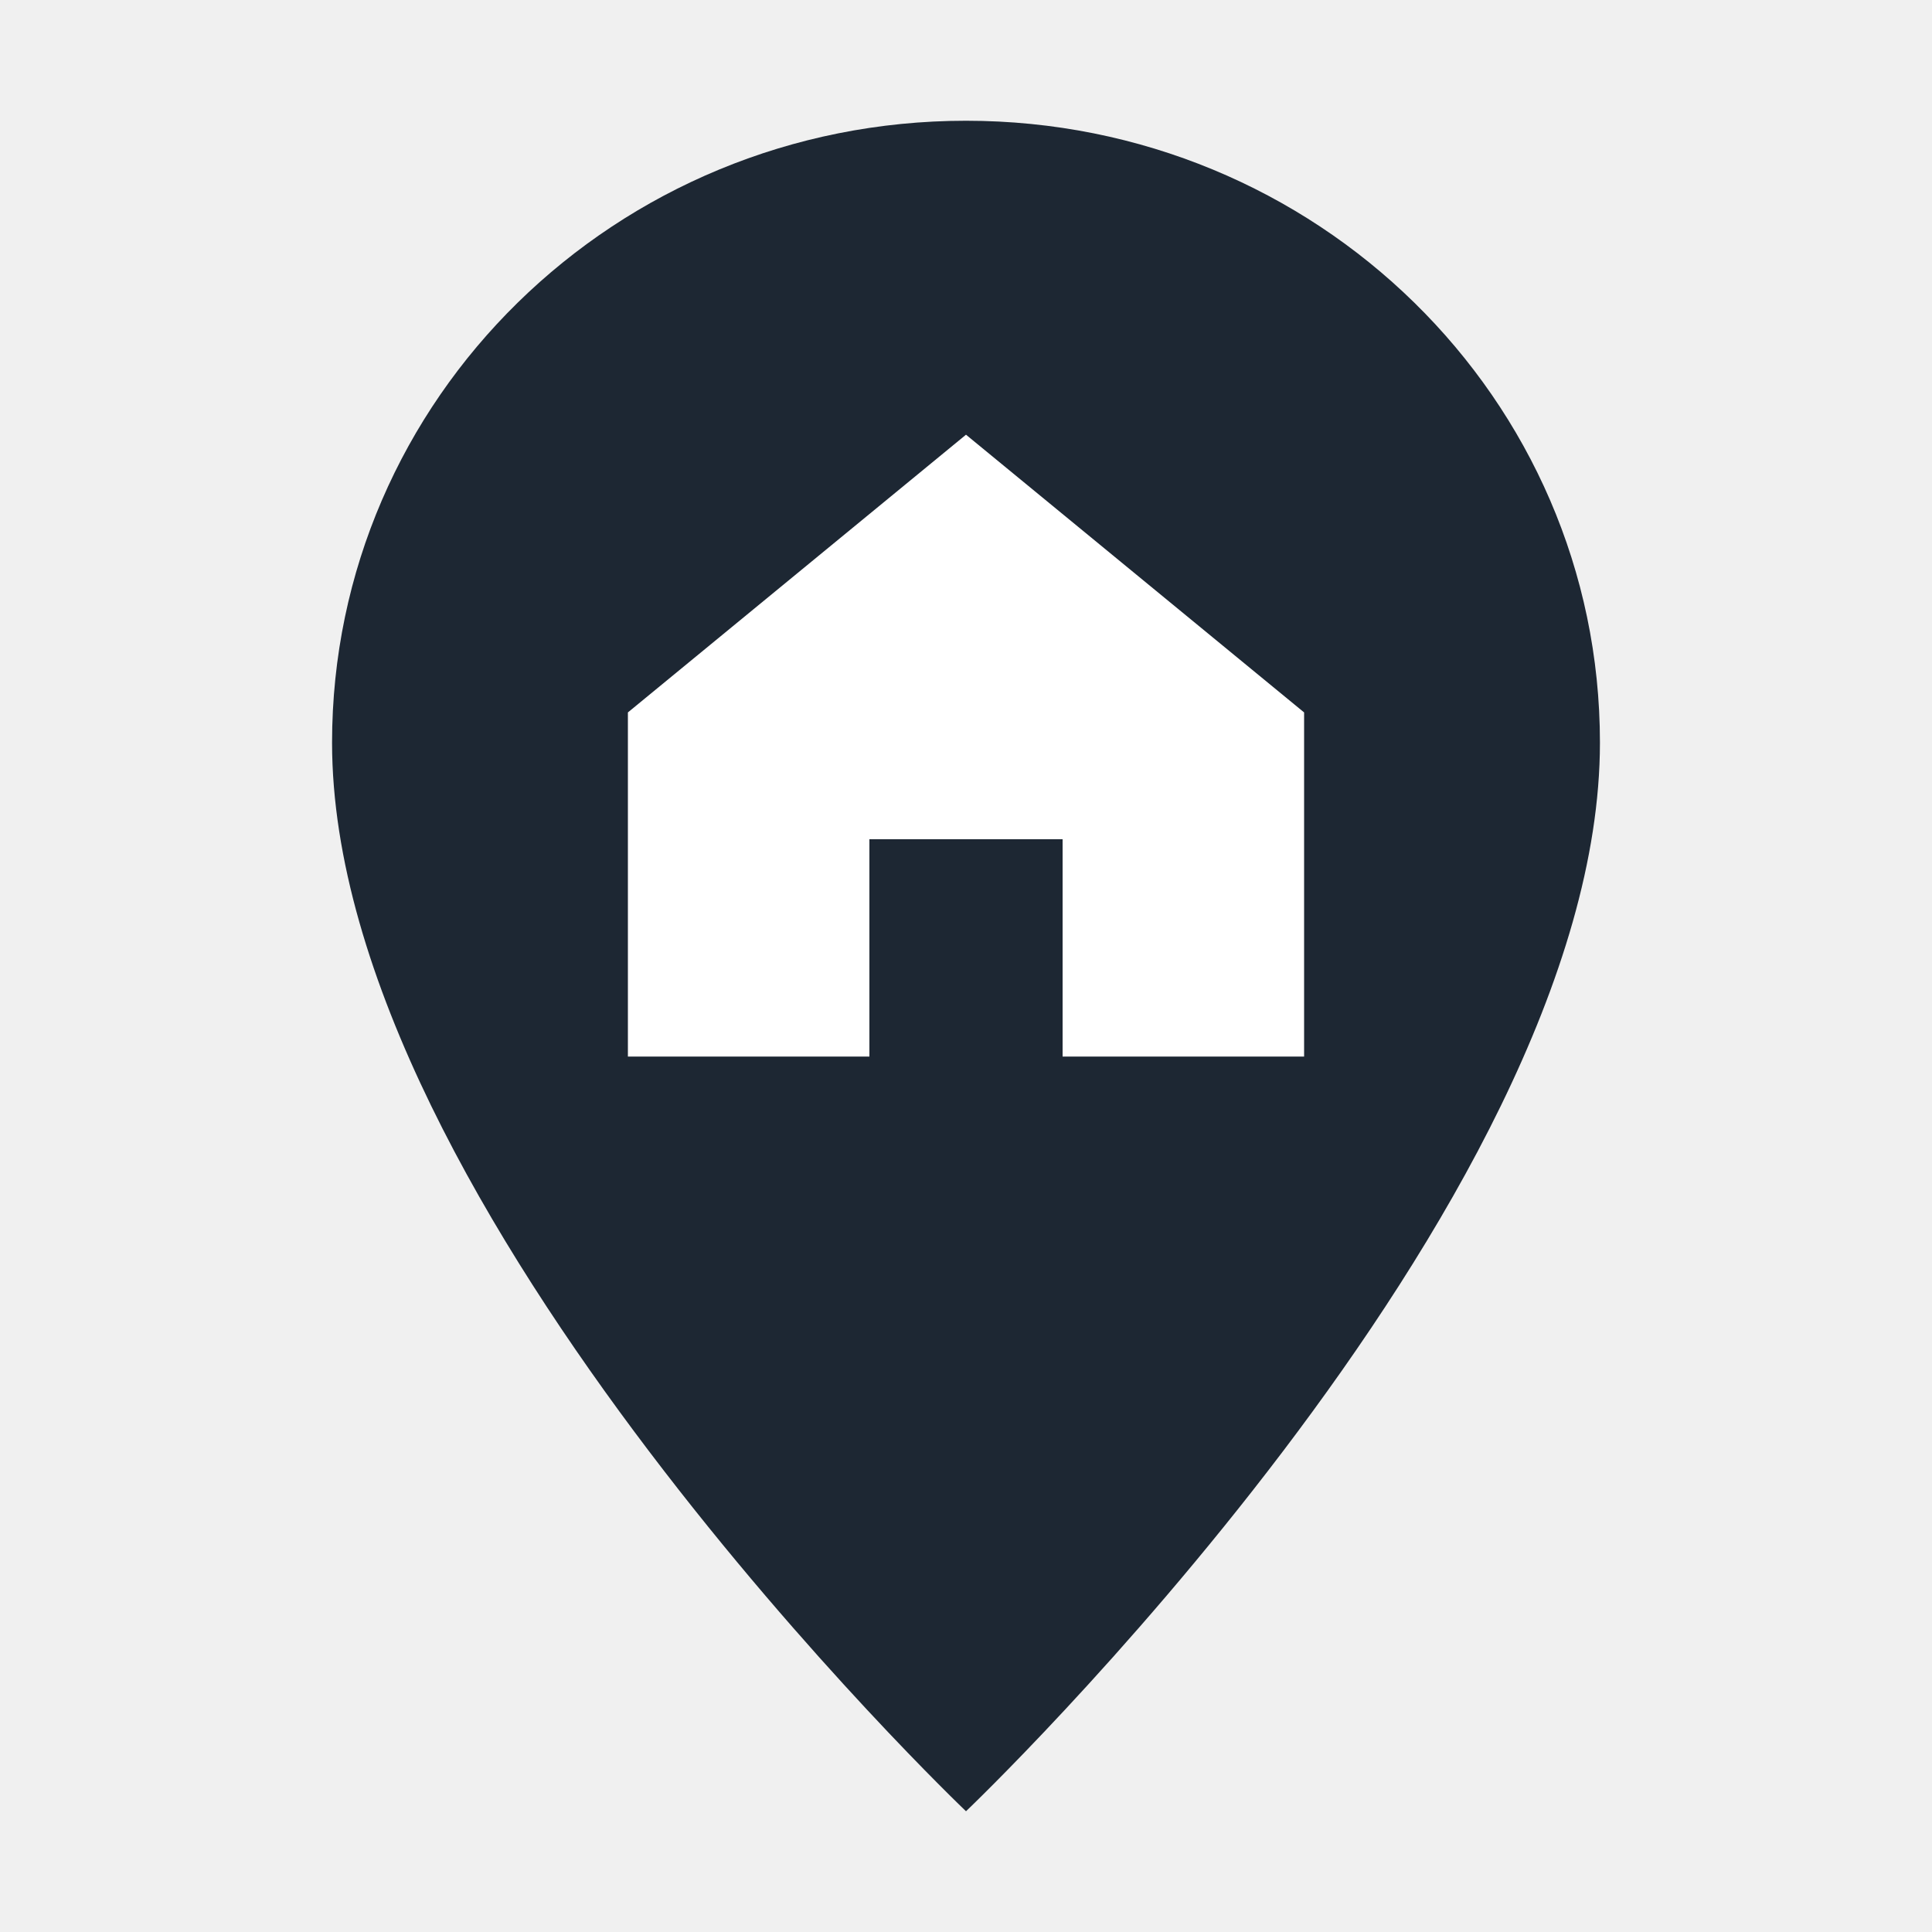
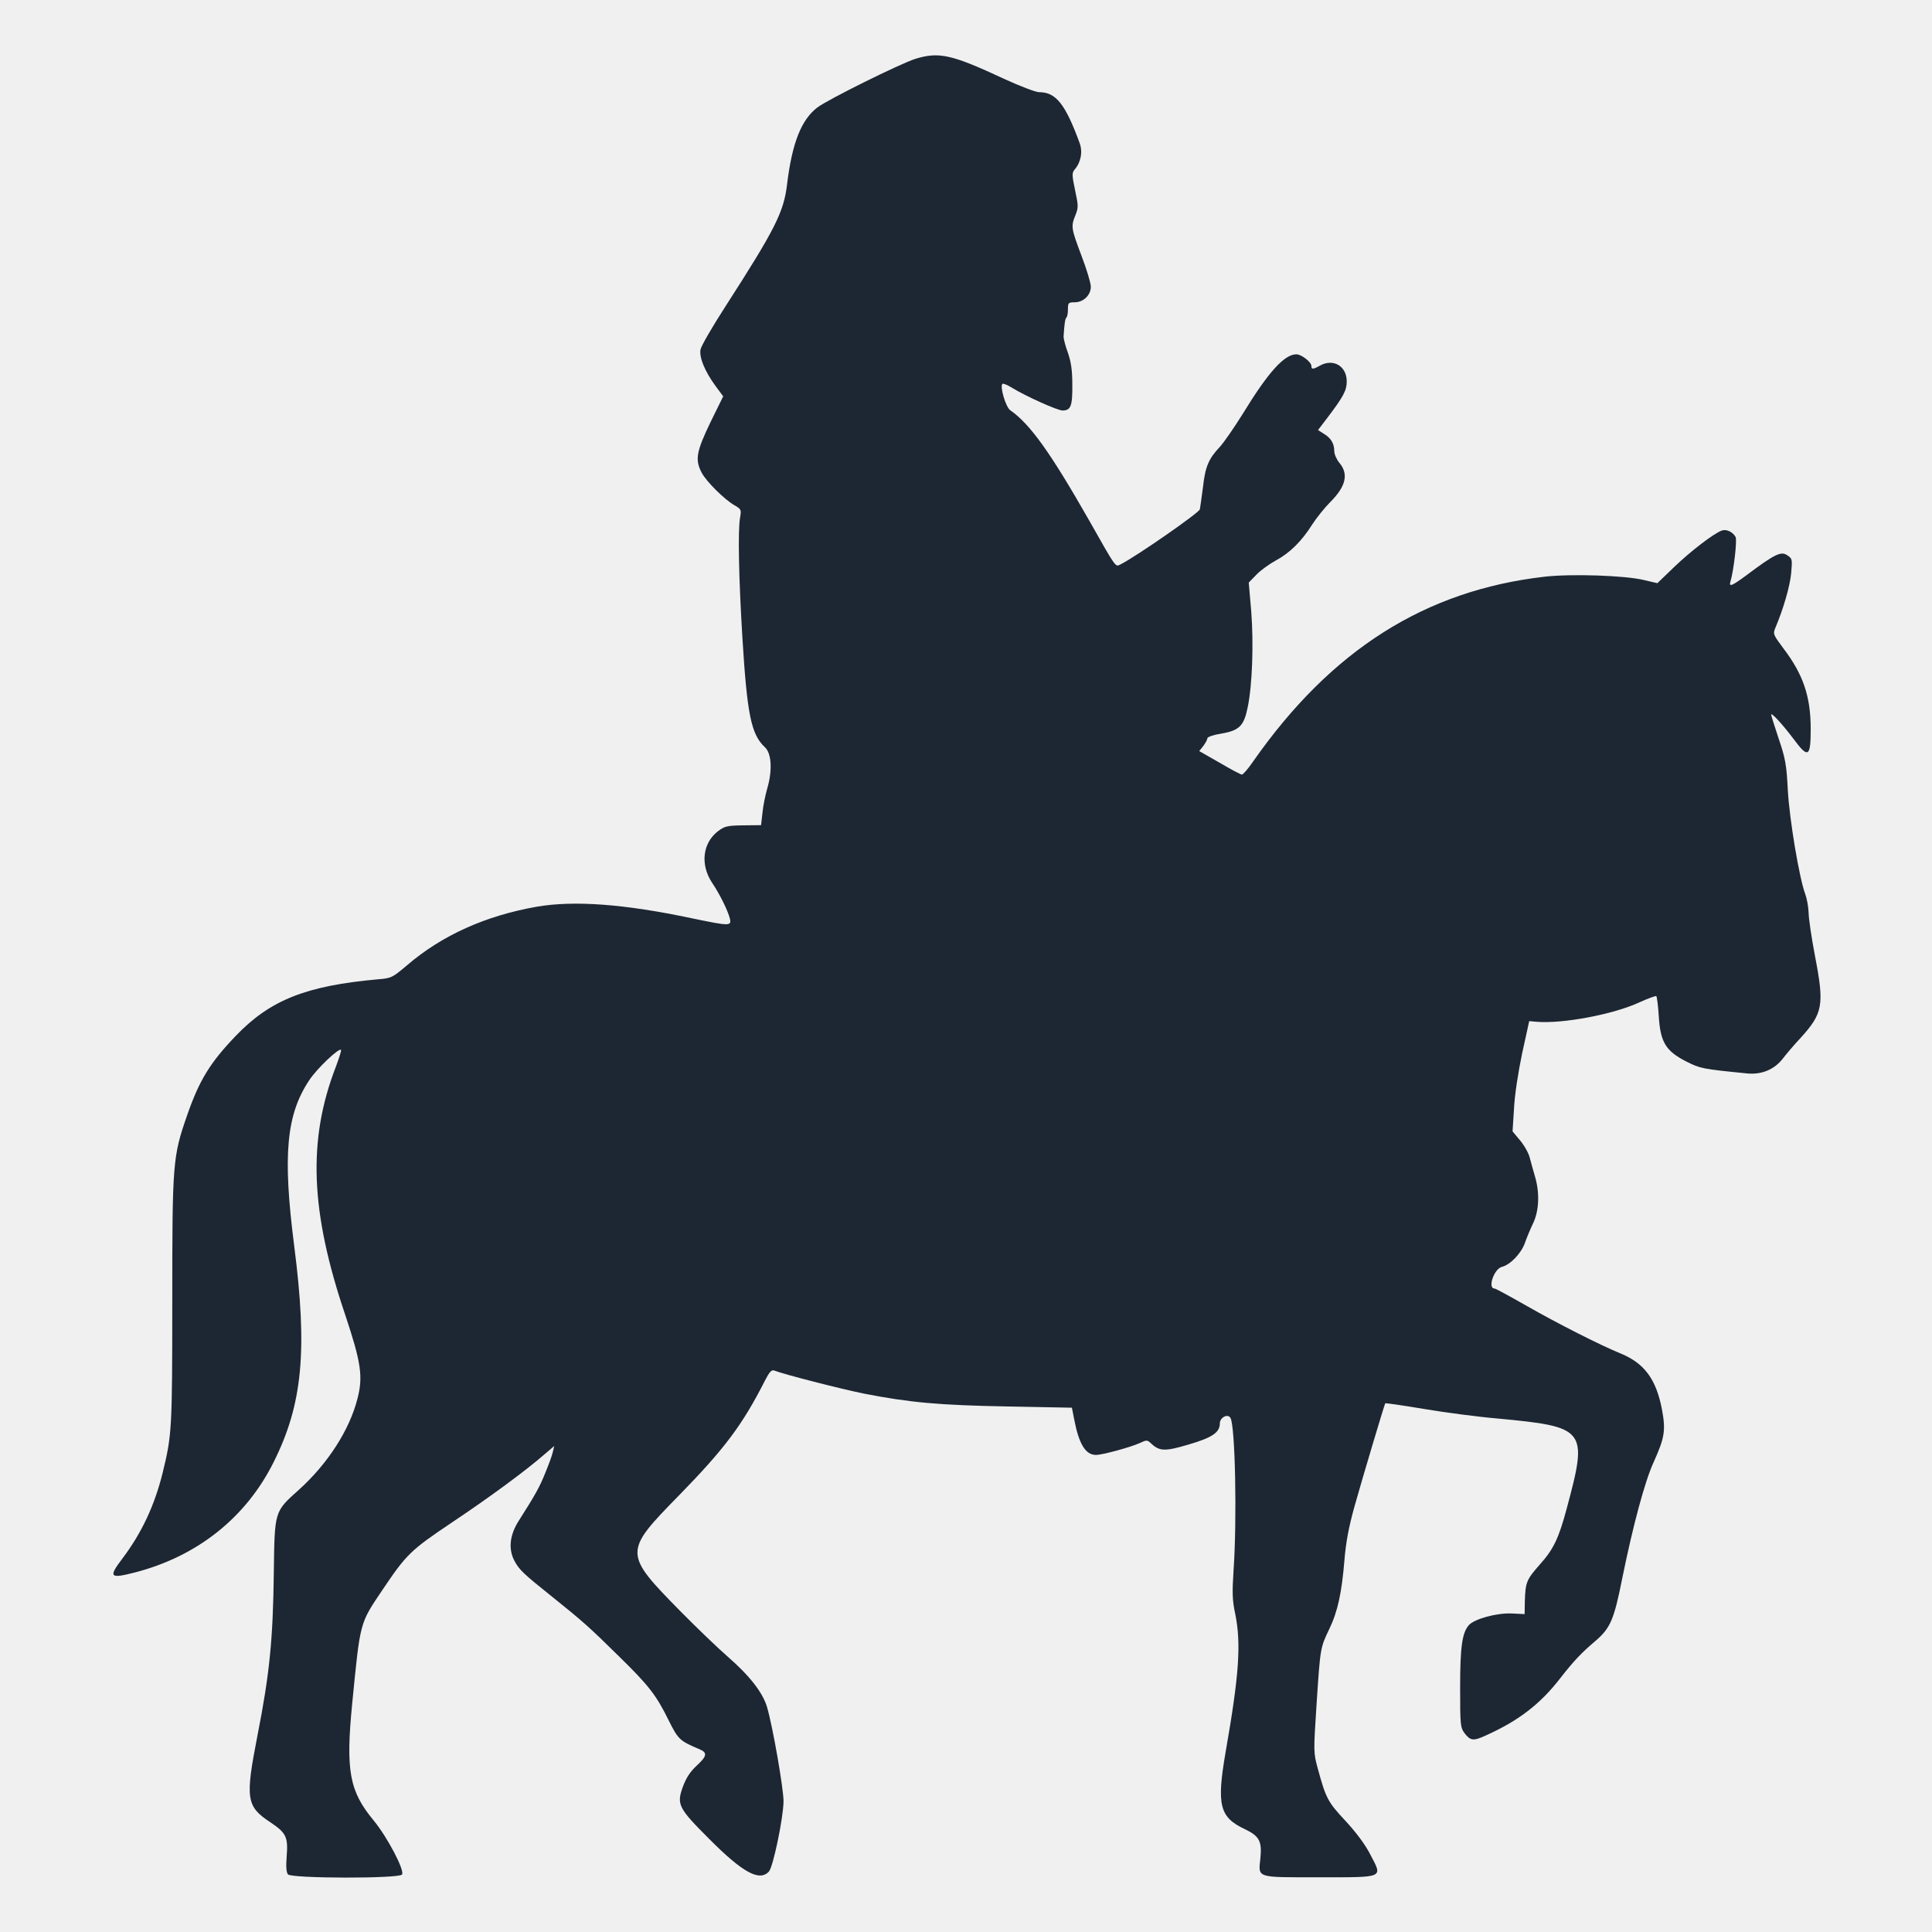
- <svg xmlns="http://www.w3.org/2000/svg" viewBox="0 0 32 32">
-   <path fill="#1d2733" d="M16 2C10.2 2 5.5 6.6 5.5 12.3 5.5 20 16 30 16 30s10.5-10 10.5-17.7C26.5 6.6 21.8 2 16 2z" />
-   <path fill="#fff" d="M16 7.2l-5.6 4.6v5.7h4v-3.6h3.2v3.6h4v-5.7z" />
+ <svg xmlns="http://www.w3.org/2000/svg" viewBox="-53.3 -26.3 928.6 928.6">
+   <style>path{fill:#1d2733}@media (prefers-color-scheme:dark){path{fill:#f3efe4}}</style>
+   <path d="M85.1 874.6C84.3 873.6 84.1 870.8 84.5 865.8C85.2 856.7 84.3 854.7 76.7 849.6C65 841.9 64.5 838.3 70.5 807.6C76.3 778.1 77.9 761.6 78.3 730C78.7 699.7 78.5 700.4 90.3 689.8C104.2 677.3 114.7 661 118.5 646C121.3 635.4 120.2 628.4 112.7 605.9C95.8 556 94.5 521.7 108.1 486.5C109.7 482.2 110.9 478.5 110.6 478.3C109.6 477.3 99.2 487.1 95.4 492.8C84.3 509.4 82.5 528.8 88.1 572.5C94.6 623 92.1 648.8 78.2 676.5C64.9 703.2 41.4 721.8 11.5 729.5C-0.6 732.6 -1.3 731.8 5.6 722.7C14.8 710.5 21 697.3 24.9 681.5C29.3 663.4 29.5 661.1 29.5 599C29.5 532.5 29.7 529.6 36.7 509.6C42.5 492.9 47.7 484.4 60.1 471.5C76.6 454.3 93.9 447.5 128.3 444.4C134.8 443.9 135.3 443.6 142.4 437.6C159.2 423.2 180.2 413.8 204.7 409.5C222.7 406.4 246.9 408.2 279.4 415.1C297.3 418.8 298.4 418.9 297.5 415.2C296.6 411.5 292.7 403.5 288.9 397.9C283.2 389.2 284.4 378.9 291.8 373.2C295 370.8 296.2 370.5 303.9 370.4L312.5 370.3L313.2 364.2C313.5 360.9 314.6 355.8 315.4 352.9C318 344.3 317.6 335.9 314.4 332.9C307.7 326.7 305.8 317.2 303.5 279.8C301.8 251.8 301.3 228.8 302.4 222.5C303.1 218.7 302.9 218.4 299.8 216.6C295 213.9 286.1 205.1 283.9 200.8C280.7 194.6 281.4 190.8 288.1 176.8L294.3 164.2L290.6 159.2C285.4 152.1 282.7 145.4 283.4 141.7C283.7 140 289.1 130.7 295.3 121.1C319.3 83.8 323.4 75.7 325 62.3C327.4 42.5 331.8 31.3 339.5 25.4C344.6 21.5 379.4 4.3 386.6 2C398 -1.5 404 -0.2 429.3 11.6C436.9 15.1 444.5 18 446.1 18C454.2 18 458.7 23.6 465.6 42.4C467.2 46.7 466.2 51.8 463.2 55.2C461.9 56.8 461.9 57.8 463.4 65C465 72.5 465.1 73.4 463.6 77.1C461.4 82.6 461.5 83.3 466.5 96.6C469 103.1 471 109.8 471 111.5C471 115.6 467.4 119 463.2 119C460.2 119 460 119.3 460 122.3C460 124.2 459.7 126 459.2 126.4C458.6 127.1 458.3 129.3 457.9 135.5C457.9 136.6 458.8 140.1 460 143.3C461.5 147.7 462.1 151.6 462.1 158.6C462.2 168.8 461.4 171 457.4 171C455 171 439.8 164.2 432.8 159.9C430.7 158.6 428.8 157.9 428.5 158.2C427.2 159.5 430.1 169.4 432.3 170.9C441.8 177.5 451.7 191.4 470 223.5C483.7 247.7 482.7 246.2 485.4 244.9C492.9 241.1 523 220.2 523.4 218.5C523.6 217.4 524.3 212.6 524.9 207.8C526 198 527.6 194.2 533 188.5C535 186.3 539.9 179.2 543.9 172.8C556.3 152.5 564 144 569.8 144C572.2 144 577 147.7 577 149.6C577 151.3 577.8 151.3 581 149.5C587.4 145.8 594 149.6 594 157C594 161.3 592.5 164.2 584.7 174.5L580.2 180.4L583 182.2C586.4 184.2 588 186.9 588 190.5C588 192 589.1 194.5 590.5 196.2C595 201.6 593.6 207.5 586 215.1C583.3 217.8 579.4 222.7 577.4 225.8C572.4 233.8 566.5 239.6 559.9 243.1C556.8 244.8 552.6 247.8 550.6 249.9L546.9 253.7L548.1 267.6C549.3 283.2 548.6 303.1 546.4 313.6C544.6 322.6 542.4 324.8 533.7 326.3C529.9 326.9 527 327.9 527 328.6C527 329.2 526.1 330.8 525.1 332.2L523.1 334.7L532.9 340.3C538.3 343.5 543.1 346 543.6 346C544.2 346 546.6 343.2 549 339.7C586.5 286.1 631.6 257.5 689 250.9C702 249.4 728 250.3 736.9 252.5L743.3 254L751.4 246.2C759.2 238.7 770.5 230 774.3 228.7C776.5 227.9 779.6 229.4 780.9 231.8C781.7 233.3 780 248 778.4 253.3C777.6 256 779.2 255.3 786.1 250.2C799.7 240 802.7 238.6 805.6 240.5C808.2 242.2 808.2 242.4 807.6 249.3C807 255.5 803.9 266.3 800 275.5C798.8 278.4 799 278.8 804 285.5C813.4 297.9 817 308.5 817 324.1C817 337.7 815.8 338.4 808.7 328.8C803.6 322 798 315.9 798 317.2C798 317.6 799.6 322.7 801.6 328.7C804.8 338.1 805.4 341.3 806 353.5C806.8 367.6 811.5 395.8 814.4 403.5C815.2 405.7 815.9 409.7 816 412.4C816 415.1 817.4 424.5 819.1 433.4C823.6 456.7 822.9 460.7 812.2 472.5C809 475.9 805.2 480.4 803.6 482.5C799.5 487.8 793.3 490.4 786.1 489.6C765 487.5 763.9 487.3 757.2 483.9C747.4 478.9 744.8 474.7 744 462.5C743.7 457.3 743.1 452.8 742.8 452.5C742.6 452.2 738.8 453.6 734.6 455.5C722.1 461.3 697.5 465.9 685.1 464.8L681.7 464.5L678.3 480C676.4 489.1 674.7 500 674.4 506.5L673.7 517.5L677.3 521.8C679.3 524.2 681.5 528 682 530.3C682.6 532.6 683.8 536.8 684.6 539.6C686.8 547.4 686.4 555.7 683.6 561.6C682.3 564.3 680.5 568.6 679.6 571.2C677.8 576.2 672.6 581.6 668.6 582.6C664.8 583.5 661.6 593 665 593C665.5 593 672.3 596.7 680.2 601.2C695.4 609.9 715.8 620.2 725.3 624.1C737 628.8 742.7 636.5 745.5 651.1C747.4 661.3 746.8 664.7 741.5 676.5C737.3 685.6 731.6 706.9 726.5 731.9C722.4 752.6 720.7 756.3 713.2 762.7C706.8 768.1 702.8 772.4 696.8 780.1C687.1 792.7 676.6 800.8 660.7 807.9C654.9 810.6 653.4 810.4 650.6 806.7C648.6 804 648.5 802.6 648.5 784.7C648.5 765.1 649.5 758.4 652.7 754.8C655.4 751.8 666.1 748.9 673.1 749.2L679.5 749.5L679.6 743.2C679.9 734.2 680.4 733 686.6 725.9C693.4 718.4 695.9 713.1 699.8 698.5C710 660.6 709.1 659.5 666.5 655.5C657.1 654.7 641.2 652.6 631.1 650.9C621 649.2 612.7 648 612.5 648.2C612.1 648.8 601.7 683.6 597.8 697.5C595 707.5 593.6 714.9 592.9 723.5C591.6 739.2 589.7 748.2 585.6 756.7C581.3 765.7 581.3 765.4 579.5 792.8C578 815.8 578 816.1 580.1 823.8C584 838.1 584.9 839.8 593.4 848.9C598.5 854.4 603 860.4 605.4 865.2C611.3 876.5 612.4 876 580.5 876C550.1 876 551.5 876.5 552.5 866.8C553.3 858.6 552 856.2 544.9 852.8C532.8 847.1 531.4 841.2 535.8 815.7C542.3 778.6 543.3 763.7 540.4 749.4C539 742.9 538.9 739.2 539.6 728.5C541.3 703.9 540.4 658.8 538.1 655.2C536.8 653 533 655 533 657.9C533 662.2 529.3 664.7 518 668C506.9 671.3 504.1 671.3 500.2 667.7C498.1 665.7 497.9 665.7 494.5 667.3C490.4 669.2 476.6 673 473.5 673C468.5 673 465.3 667.9 463 655.9L461.9 650.3L430.7 649.7C397.8 649.1 383.8 647.8 361.8 643.5C351 641.3 323.5 634.3 318.7 632.4C317.5 632 316.4 633.3 314.4 637.2C303.6 658.5 295 670 273 692.5C246.3 719.8 246.3 720.2 273.9 748.3C281.4 755.9 291.5 765.6 296.3 769.8C307 779.1 313.4 787.3 315.4 794.3C318.2 803.9 323.3 833.4 323.3 839.5C323.2 847.5 318.3 871 316.3 873.2C311.8 878.2 303.7 873.8 287.5 857.5C272.8 842.8 271.9 841 274.8 832.8C276.5 828.2 278.3 825.4 281.6 822.3C286.5 817.8 286.8 816.1 283 814.5C273.3 810.4 272.7 809.8 268 800.4C262.1 788.4 258.4 783.7 244.3 769.9C230 755.8 226.6 752.8 212.5 741.5C198 729.9 196.2 728.2 193.8 723.6C191 718 191.7 711.5 196 704.7C203.9 692.3 206.1 688.4 208.8 681.6C210.4 677.7 212.1 673.2 212.4 671.6L213.1 668.7L208.3 672.8C199.5 680.5 181.7 693.6 164 705.4C143.9 718.9 142.1 720.7 130.5 737.9C119.5 754.3 119.9 752.8 116 792.3C112.8 824.8 114.6 834.6 126.3 848.7C132.9 856.7 141.4 872.9 139.9 874.7C138.2 876.7 86.7 876.6 85.1 874.6Z" />
</svg>
